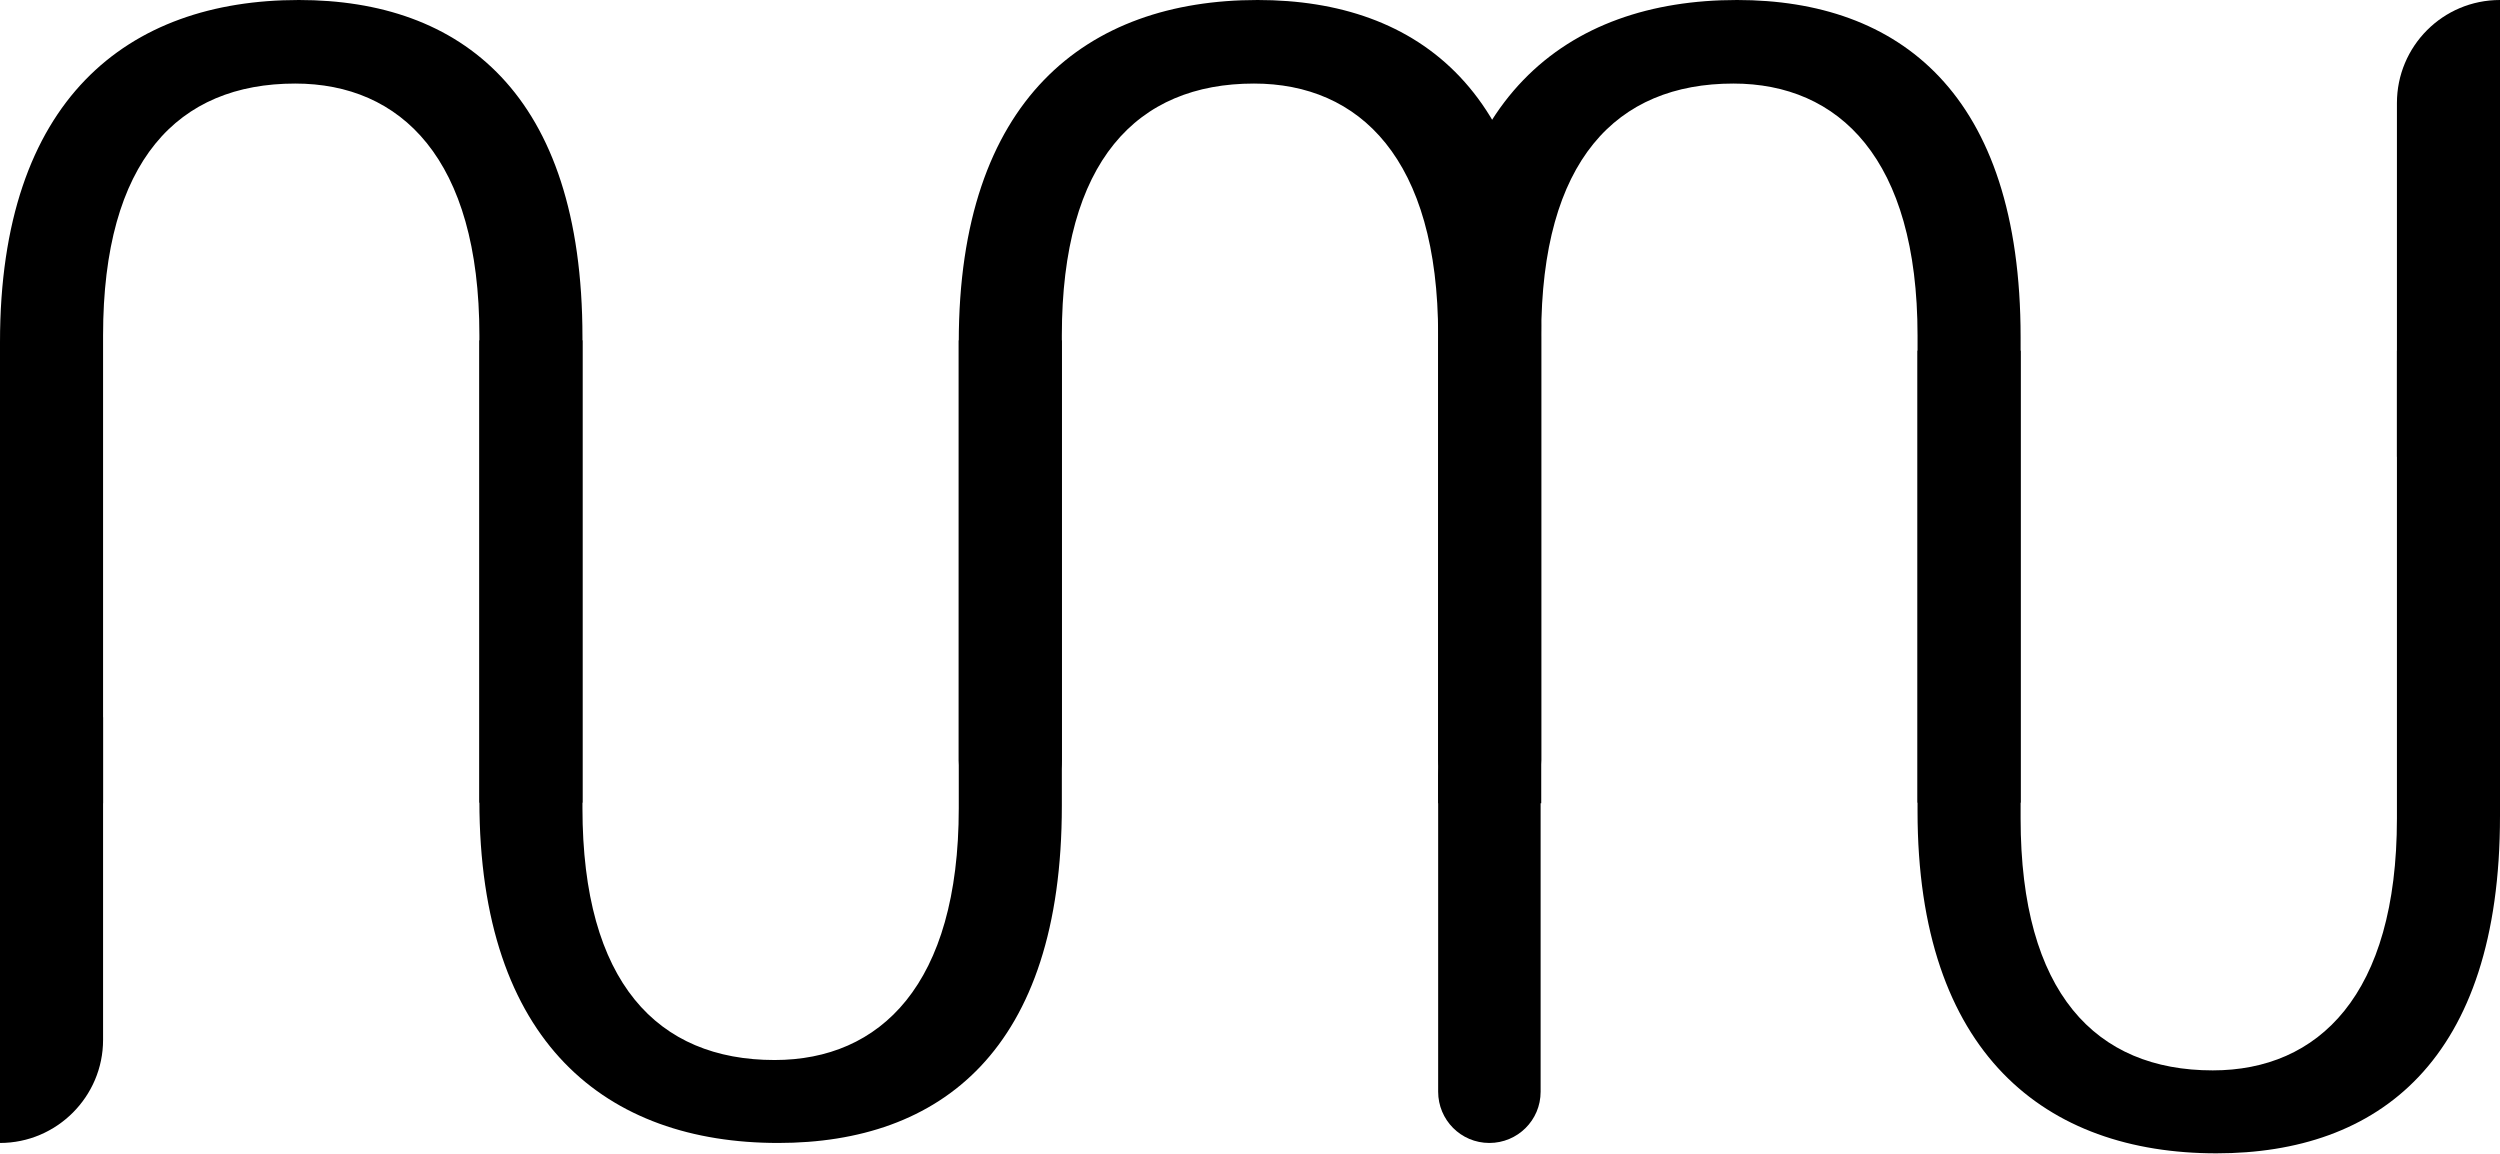
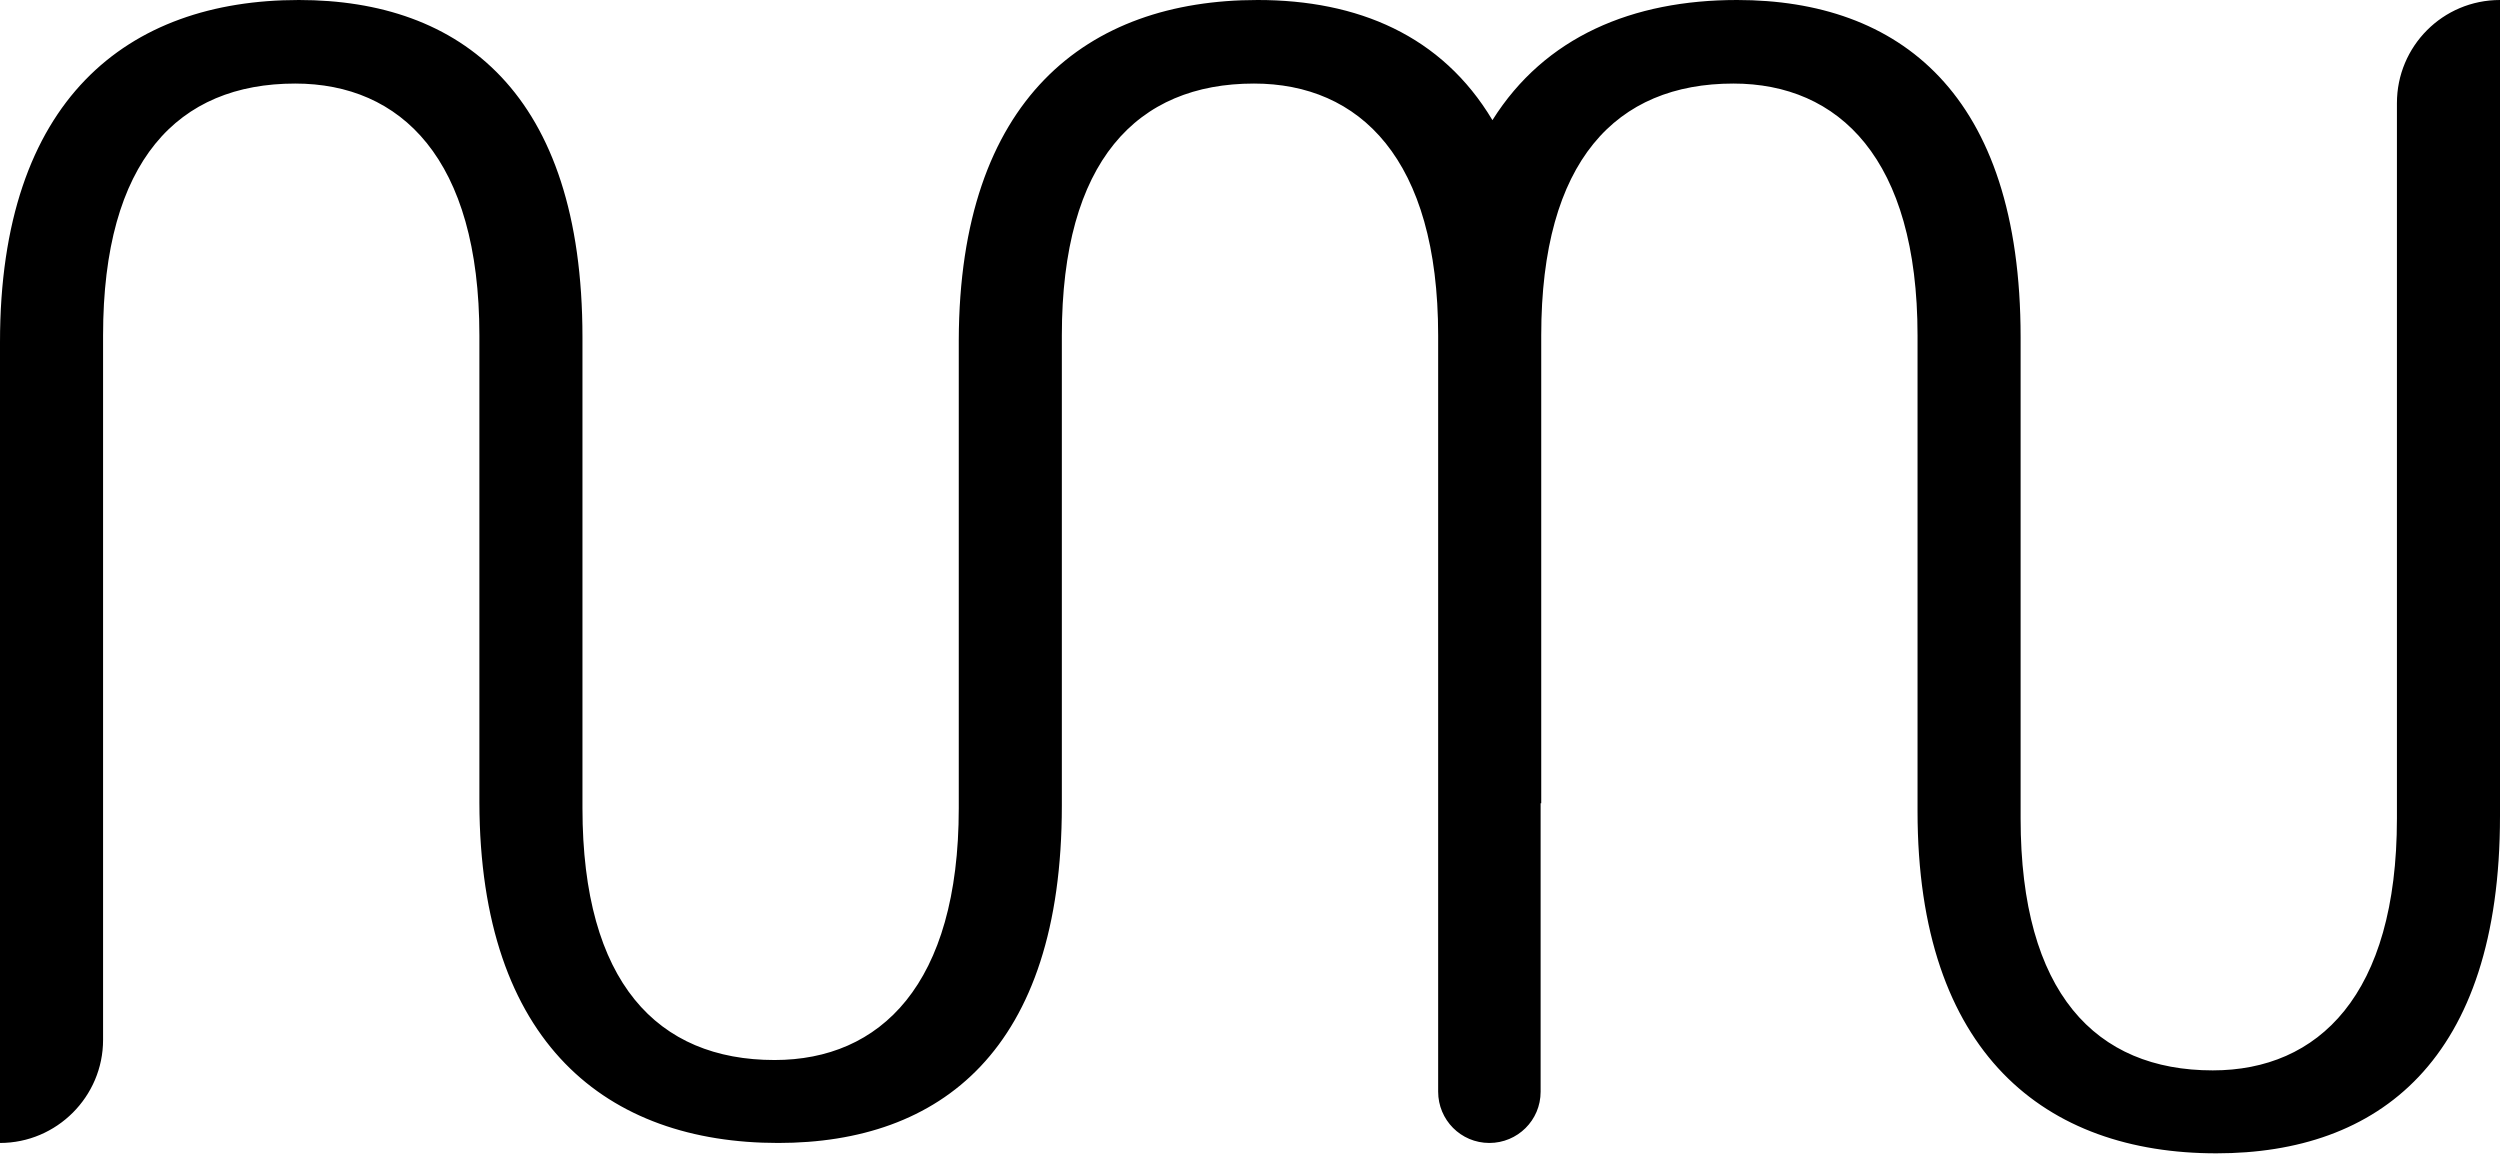
<svg xmlns="http://www.w3.org/2000/svg" version="1.1" id="Layer_1" x="0px" y="0px" viewBox="0 0 409.9 189.1" style="enable-background:new 0 0 409.9 189.1;" xml:space="preserve">
-   <g id="Layer_2">
-     <g id="Layer_1-2">
-       <g id="g5289">
-         <g id="text5291">
-           <g>
-             <path d="M78.6,131.6V55c0-29-12.9-41.3-30.2-41.3c-19.2,0-31.5,12.6-31.5,41.3v76.7H0V56.1C0,16.3,20.9,0,49,0       c26.5,0,46.5,15.2,46.5,55.3v76.3H78.6z" />
-           </g>
-         </g>
-         <g id="text5295">
-           <g>
-             <path d="M174.1,55.8v76.3c0,40.2-20,55.3-46.5,55.3c-28.1,0-49-16.3-49-56.1V55.8h16.9v76.7c0,28.6,12.3,41.3,31.5,41.3       c17.3,0,30.2-12.3,30.2-41.3V55.8H174.1z" />
-           </g>
-         </g>
-         <g id="text5309">
-           <g>
-             <path d="M409.9,57.5v76.3c0,40.2-20,55.3-46.5,55.3c-28,0-49-16.3-49-56.1V57.5h16.9v76.7c0,28.6,12.3,41.3,31.5,41.3       c17.3,0,30.2-12.3,30.2-41.3V57.5H409.9z" />
-           </g>
-         </g>
-         <g id="text5291-2">
-           <g>
-             <path d="M242.8,131.6c-3.9,0-7-3.1-7-7V55c0-29-12.9-41.3-30.2-41.3c-19.2,0-31.5,12.7-31.5,41.3v69.7c0,3.9-3.1,7-7,7h-2.9       c-3.9,0-7-3.1-7-7V56.1c0-39.8,20.9-56.1,49-56.1c26.5,0,46.5,15.2,46.5,55.3v69.3c0,3.9-3.1,7-7,7l0,0H242.8z" />
-           </g>
-         </g>
-         <g id="text5291-3">
-           <g>
-             <path d="M314.4,131.6V55c0-29-12.9-41.3-30.2-41.3c-19.2,0-31.5,12.6-31.5,41.3v76.7h-16.9V56.1c0-39.8,20.9-56.1,49-56.1       c26.5,0,46.5,15.2,46.5,55.3v76.3H314.4z" />
-           </g>
-         </g>
-       </g>
-       <path d="M0,117.6h16.9l0,0v52.9c0,9.3-7.6,16.9-16.9,16.9l0,0l0,0V117.6L0,117.6z" />
-       <path d="M244.2,118.6L244.2,118.6c4.7,0,8.4,3.8,8.4,8.4v52c0,4.7-3.8,8.4-8.4,8.4l0,0c-4.7,0-8.4-3.8-8.4-8.4v-52    C235.8,122.3,239.6,118.6,244.2,118.6z" />
-       <path d="M409.9,0L409.9,0L409.9,0v74.9l0,0H393l0,0v-58C393,7.6,400.5,0,409.9,0L409.9,0z" />
-     </g>
-   </g>
+   <path d="M393,16.9v40.6v17.4v59.3c0,29-12.9,41.3-30.2,41.3c-19.2,0-31.5-12.7-31.5-41.3v-2.6V57.5v-2.2c0-40.1-20-55.3-46.5-55.3  c-17.1,0-31.5,6-40.1,19.7C236.4,5.8,222.6,0,206.2,0c-28,0-48.9,16.2-49,55.8h0v0.3v68.6v7.8c0,29-12.9,41.3-30.2,41.3  c-19.2,0-31.5-12.7-31.5-41.3v-0.9V55.8v-0.5C95.5,15.2,75.5,0,49,0C20.9,0,0,16.3,0,56.1v61.5v14.1v55.7c9.3,0,16.9-7.6,16.9-16.9  v-38.8v-14.1V55c0-28.7,12.3-41.3,31.5-41.3C65.7,13.7,78.6,26,78.6,55v76.6h0c0.1,39.6,21,55.8,49,55.8c26.5,0,46.5-15.1,46.5-55.3  v-7.4V55.8V55c0-28.6,12.3-41.3,31.5-41.3c17.3,0,30.2,12.3,30.2,41.3v1.1v68.5v2.4v4.7V179c0,4.6,3.7,8.4,8.4,8.4  c4.6,0,8.4-3.7,8.4-8.4v-47.3h0.1v-7.1V55.3V55c0-28.7,12.3-41.3,31.5-41.3c17.3,0,30.2,12.3,30.2,41.3v2.5v74.1v1.4  c0,39.8,21,56.1,49,56.1c26.5,0,46.5-15.1,46.5-55.3V74.9V57.5V0C400.5,0,393,7.6,393,16.9z" />
</svg>
